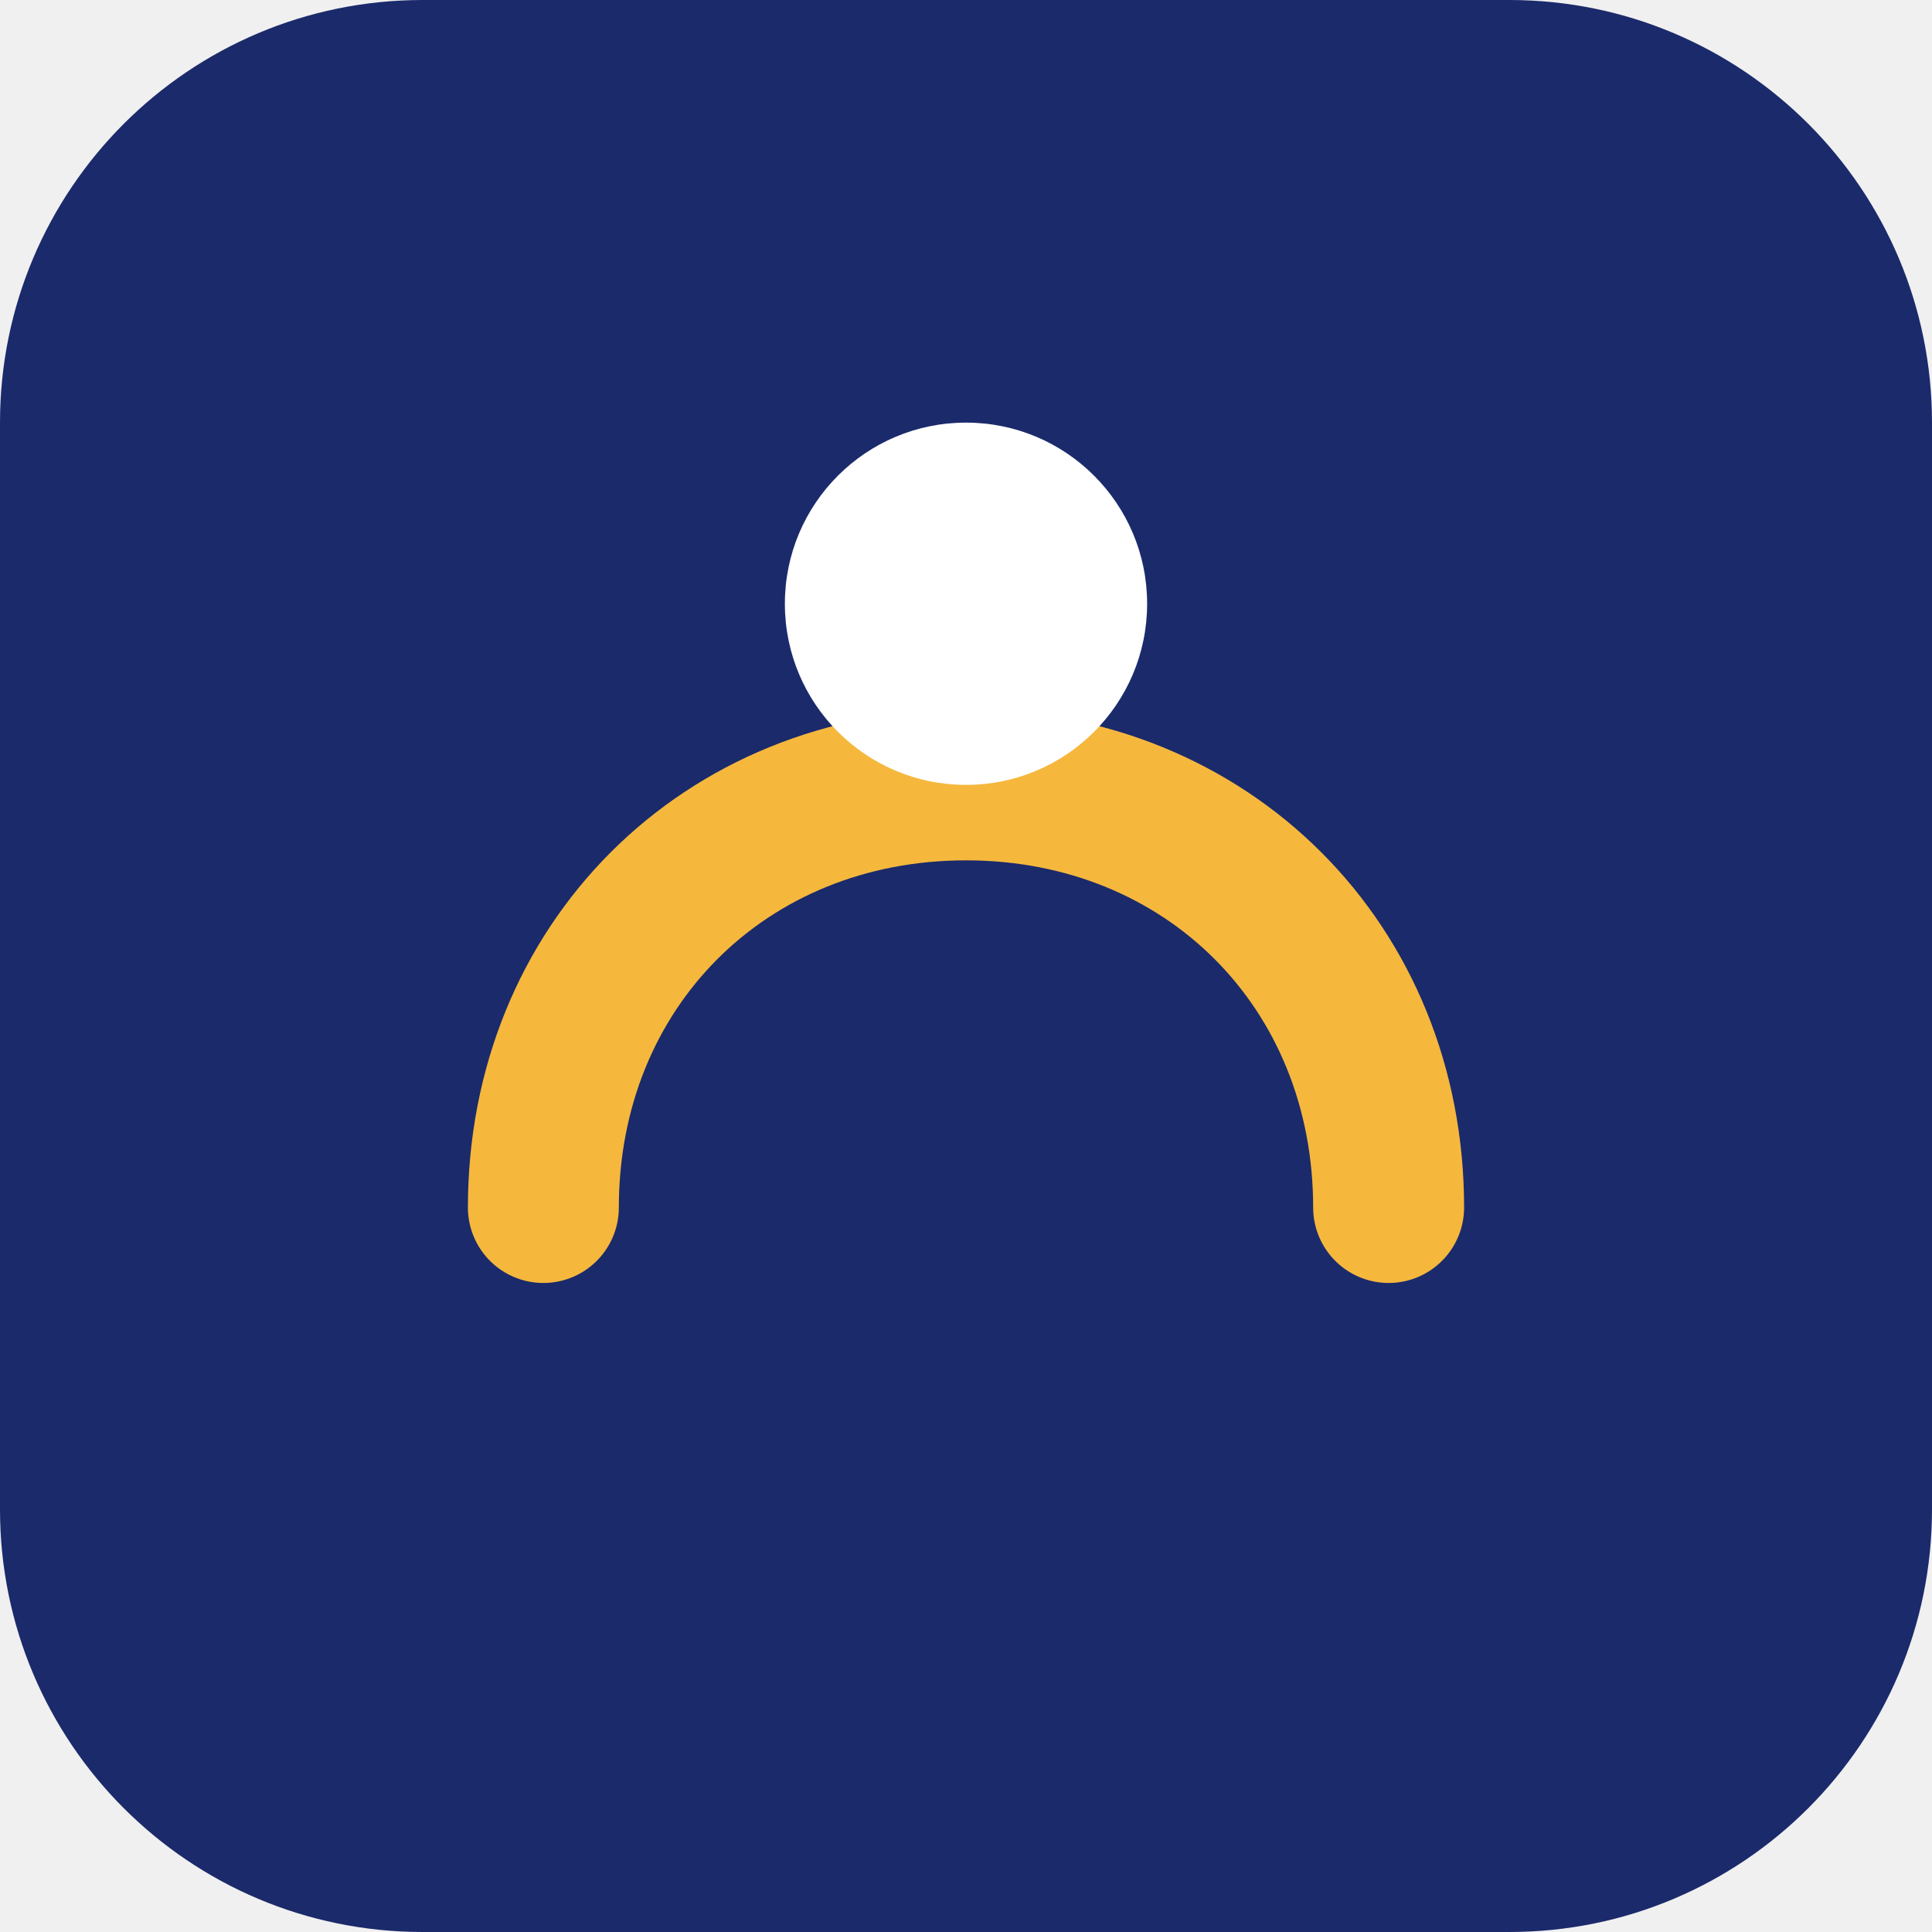
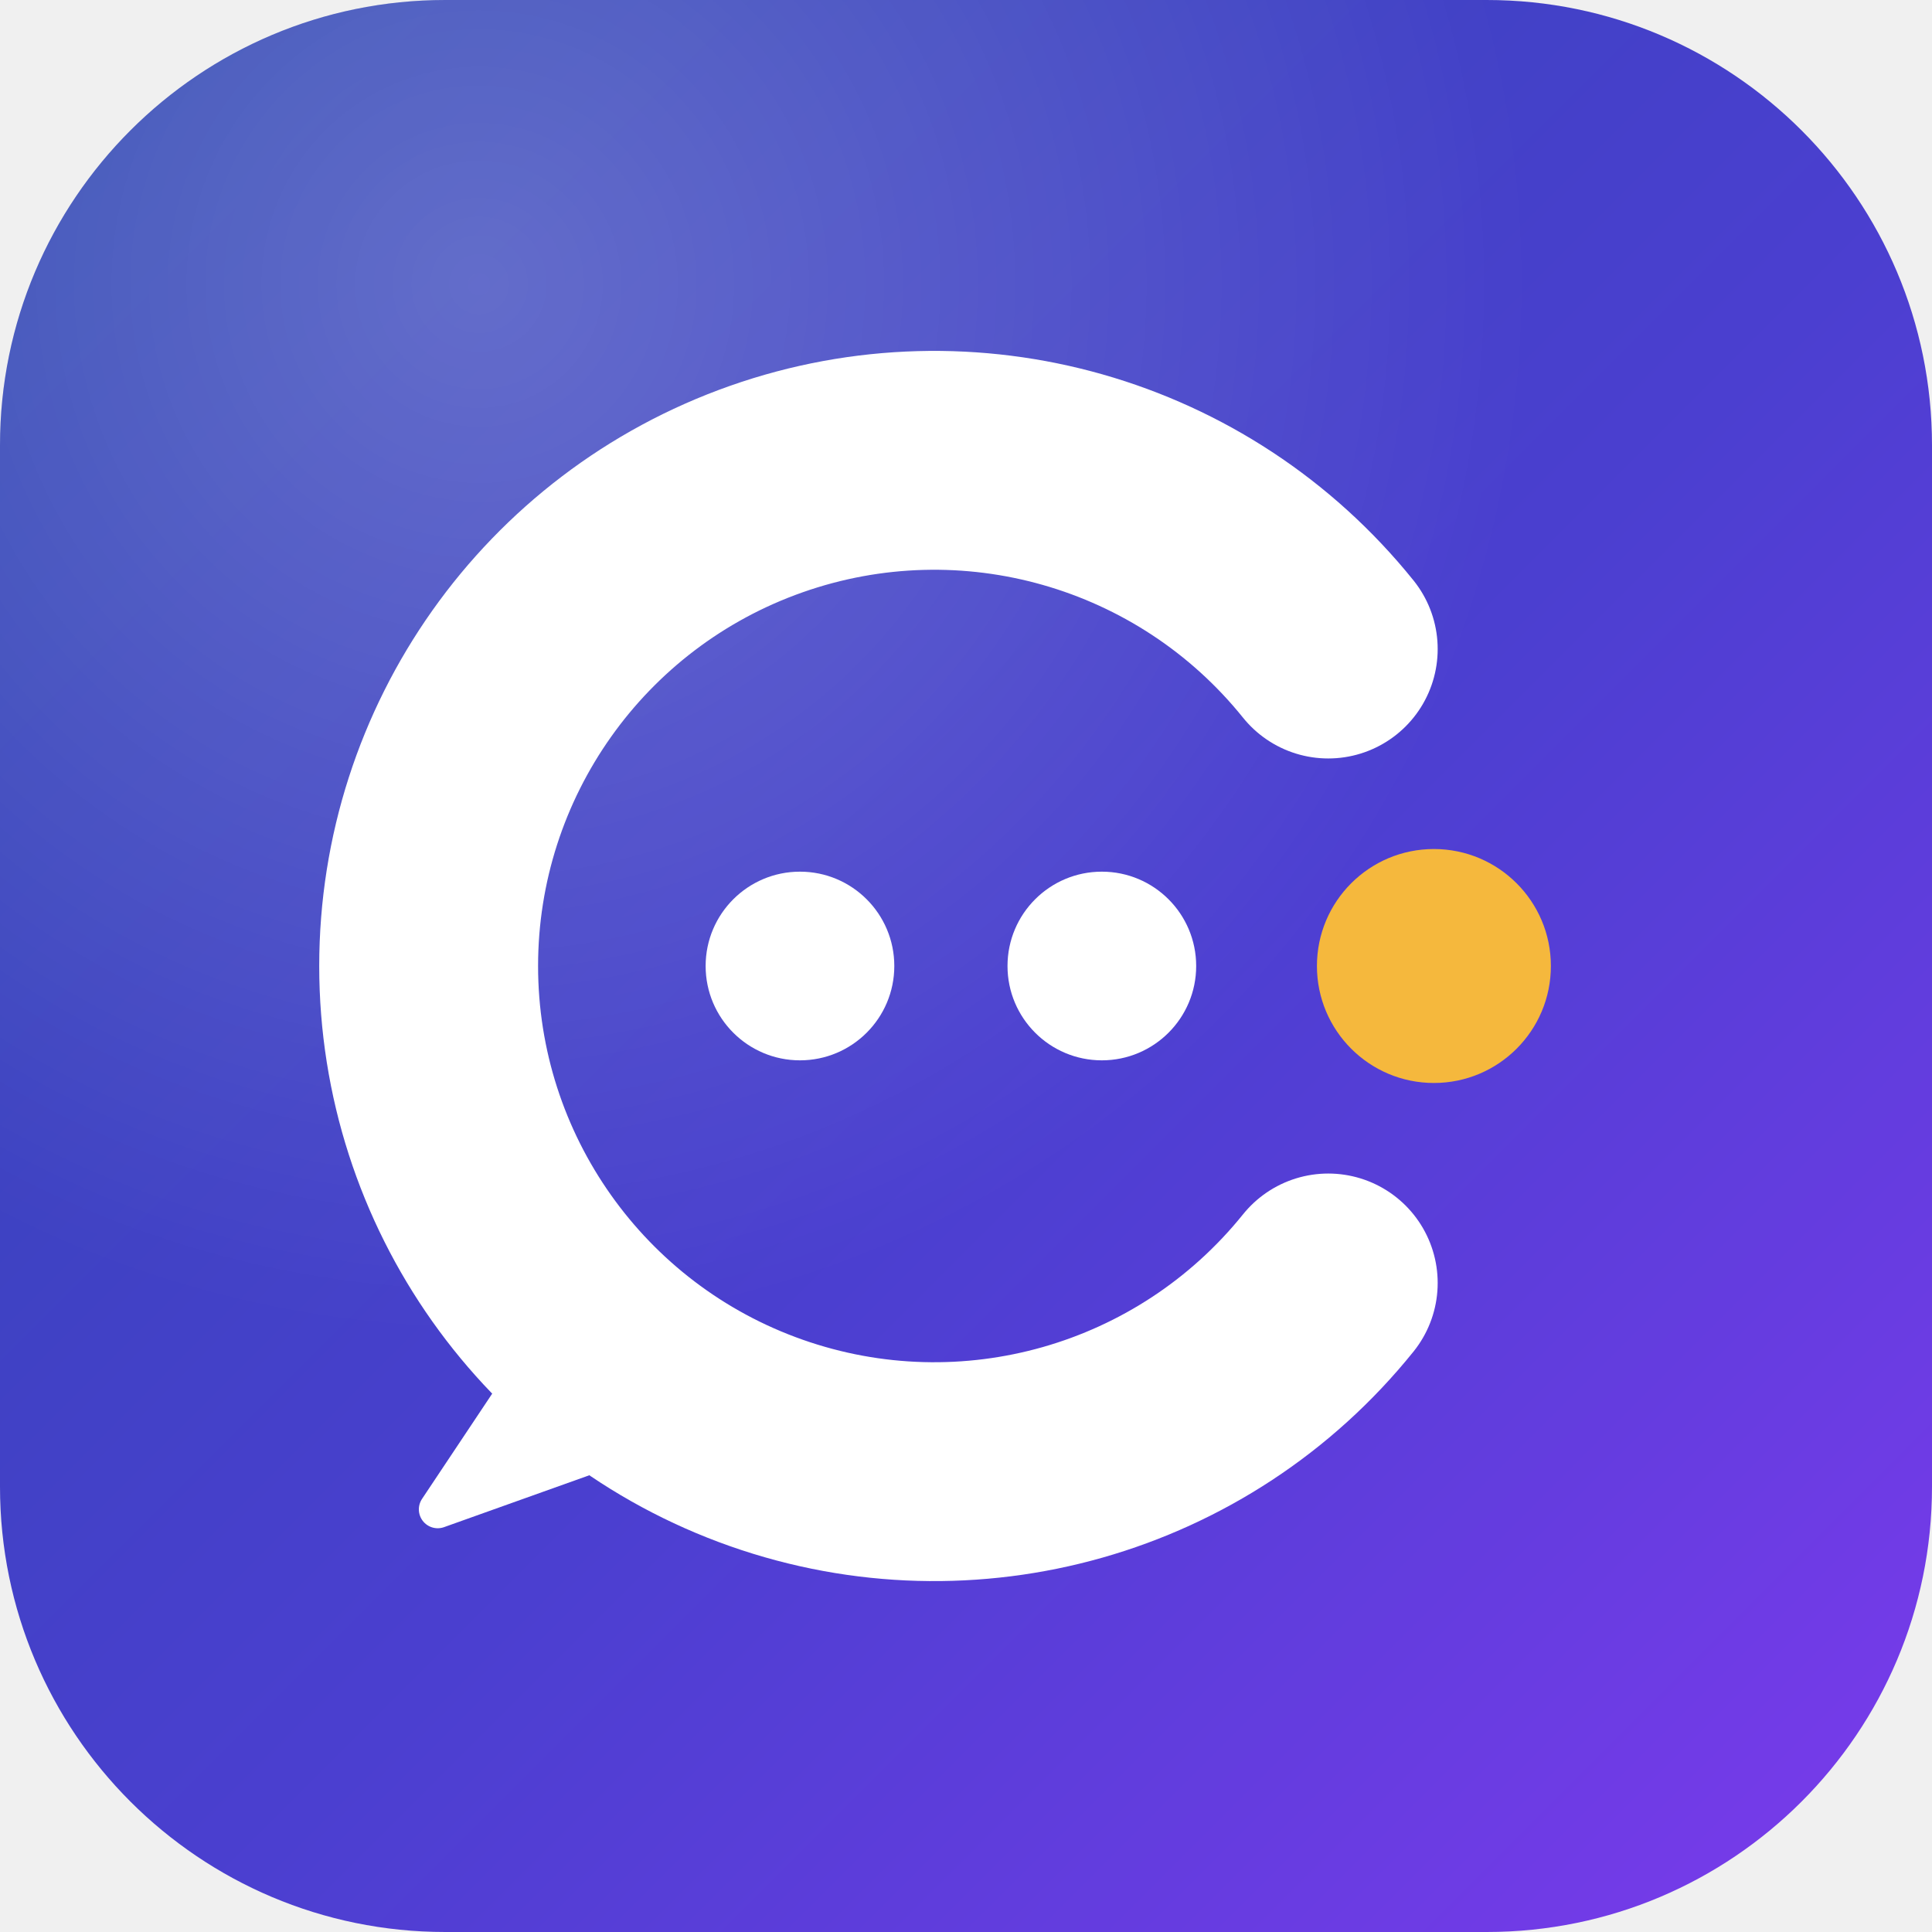
- <svg xmlns="http://www.w3.org/2000/svg" viewBox="0 0 64 64">
-   <rect width="64" height="64" rx="14" fill="#1b2a6b" />
-   <path d="M18 40c0-8 6-14 14-14s14 6 14 14" fill="none" stroke="#f5b83d" stroke-width="5" stroke-linecap="round" />
-   <circle cx="32" cy="20" r="6" fill="#fff" />
+ <svg xmlns="http://www.w3.org/2000/svg" viewBox="0 0 512 512">
+   <defs>
+     <linearGradient id="g" x1="0" y1="0" x2="1" y2="1">
+       <stop offset="0" stop-color="#2c46b0" />
+       <stop offset=".55" stop-color="#4b3fd0" />
+       <stop offset="1" stop-color="#7c3aed" />
+     </linearGradient>
+     <radialGradient id="s" cx=".25" cy=".15" r=".9">
+       <stop offset="0" stop-color="#fff" stop-opacity=".22" />
+       <stop offset=".6" stop-color="#fff" stop-opacity="0" />
+     </radialGradient>
+   </defs>
+   <rect width="512" height="512" rx="118" fill="url(#g)" />
+   <rect width="512" height="512" rx="118" fill="url(#s)" />
+   <path d="M352 172a134 134 0 1 0 0 168" fill="none" stroke="#fff" stroke-width="58" stroke-linecap="round" />
+   <path d="M160 334l-44 66 84-30z" fill="#fff" stroke="#fff" stroke-width="10" stroke-linejoin="round" />
+   <circle cx="212" cy="256" r="25" fill="#fff" />
+   <circle cx="292" cy="256" r="25" fill="#fff" />
+   <circle cx="380" cy="256" r="31" fill="#f5b83d" />
</svg>
